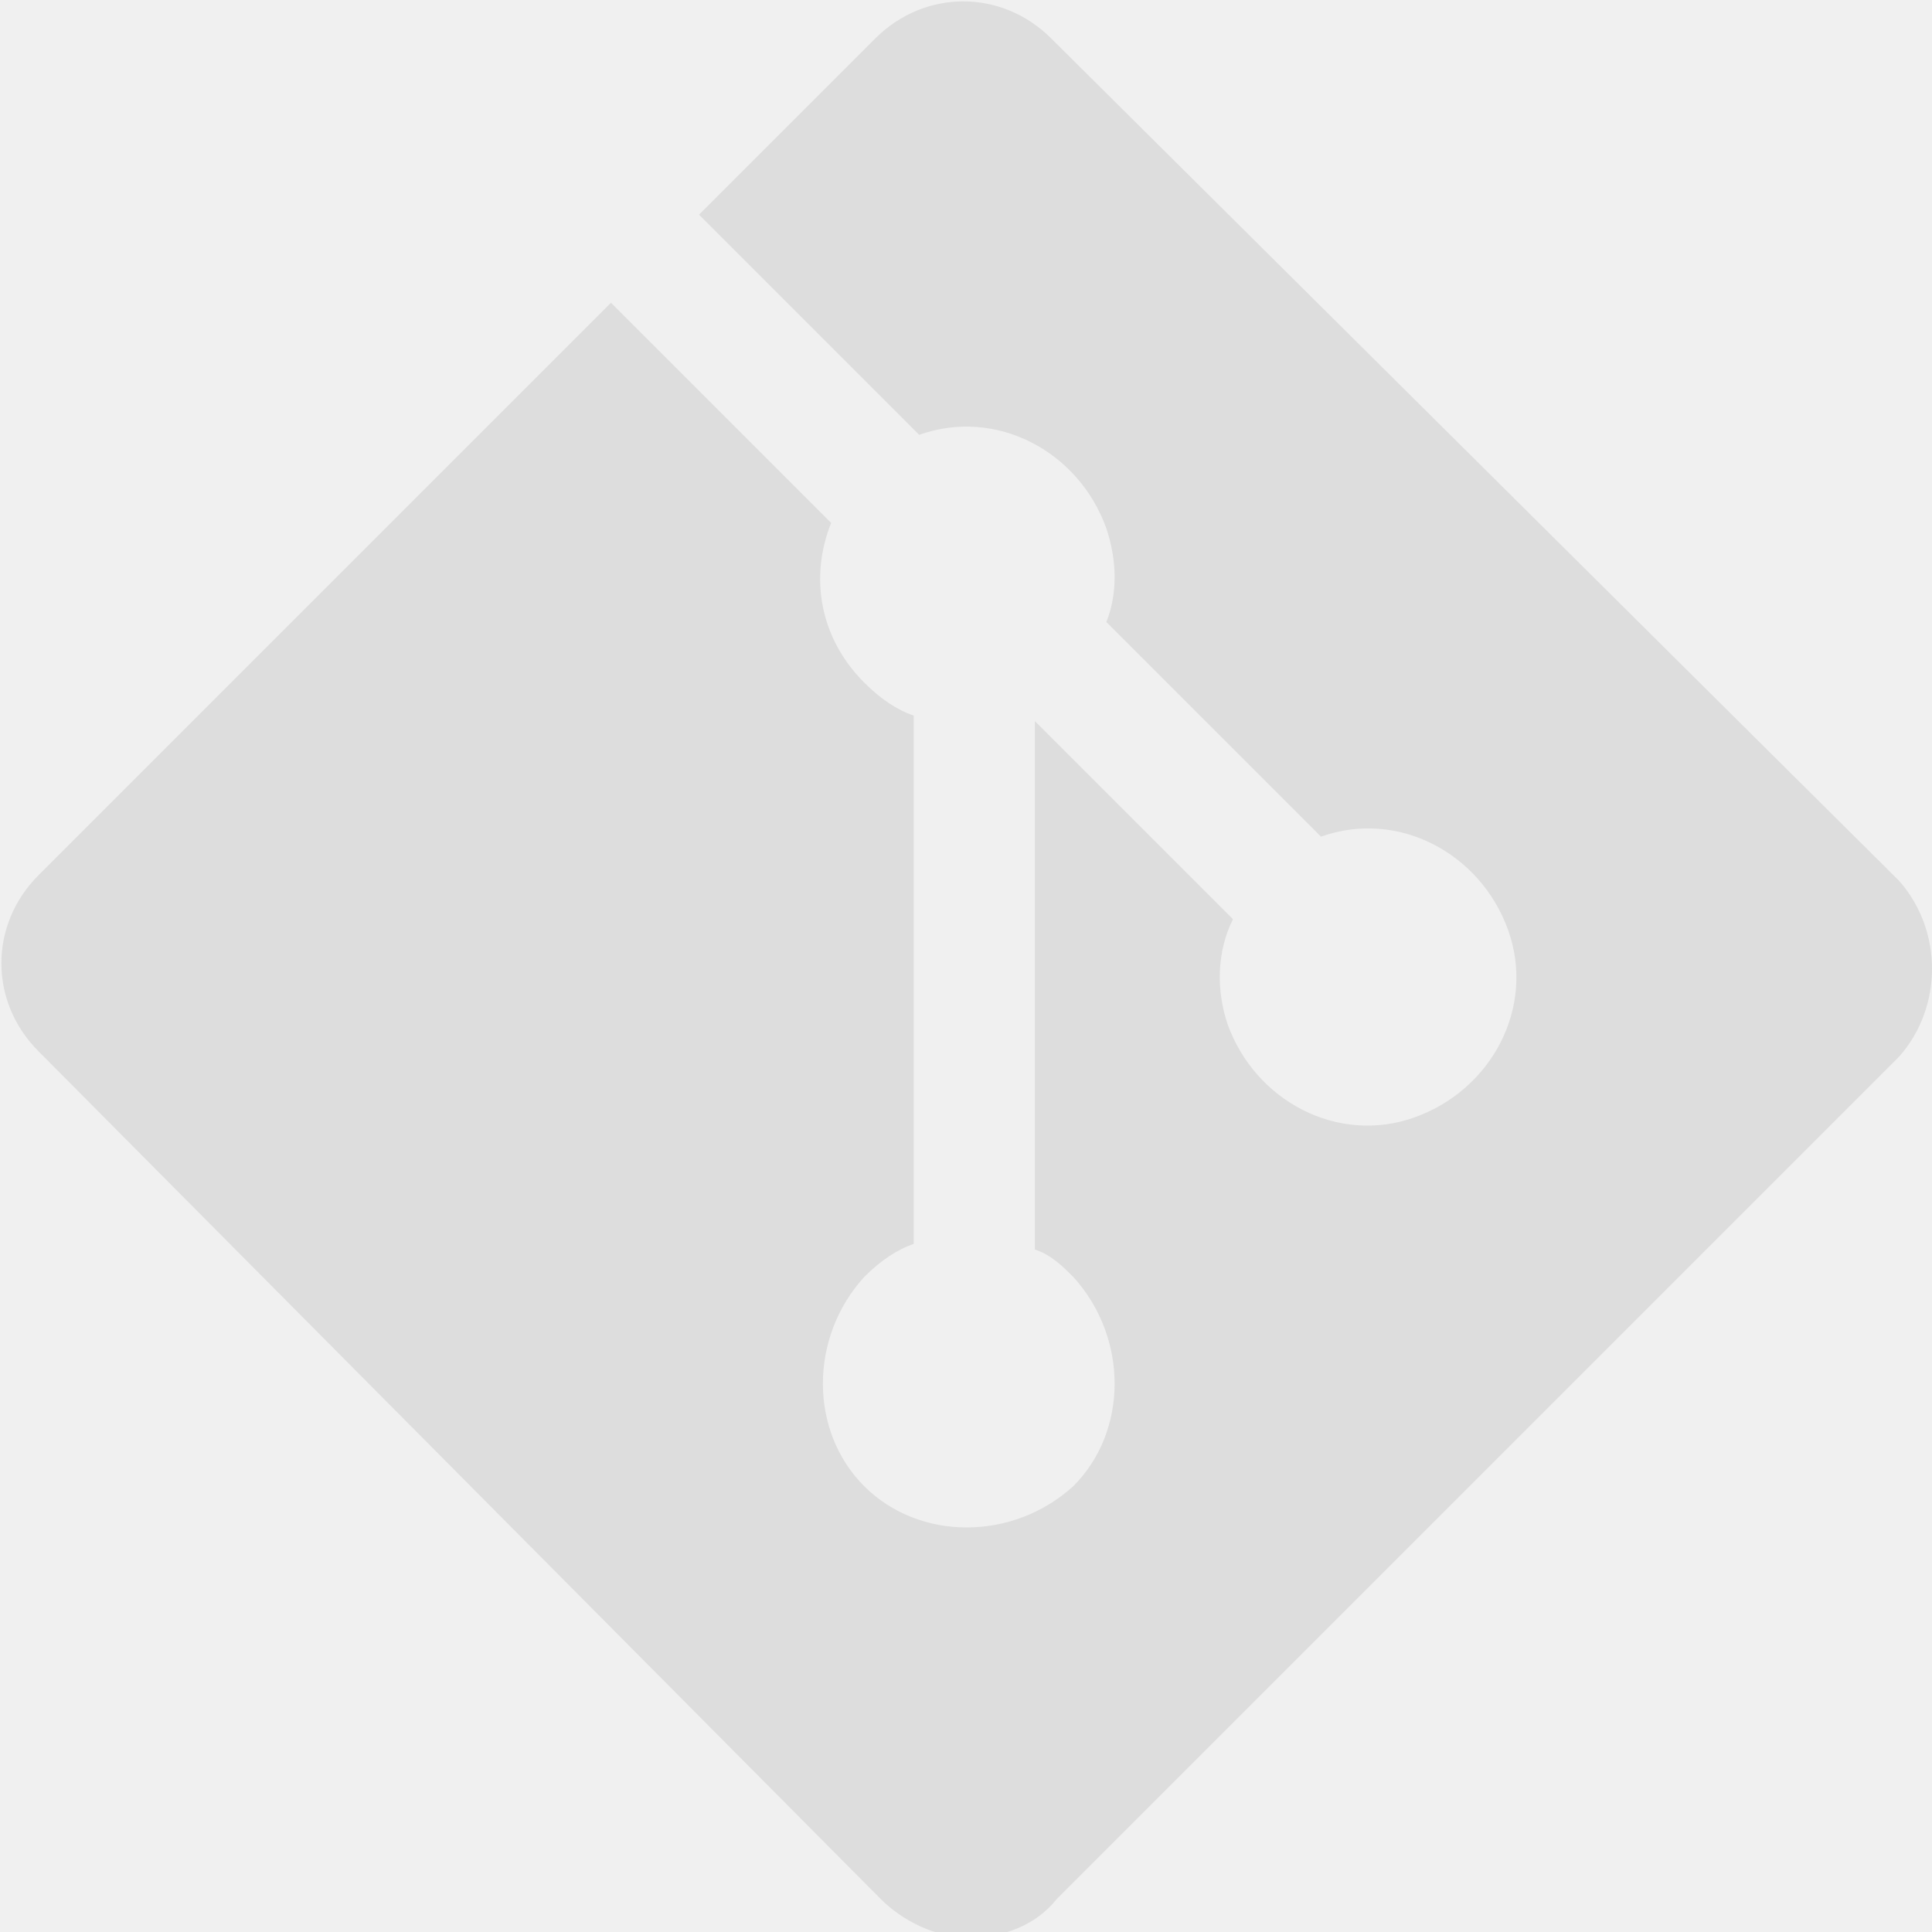
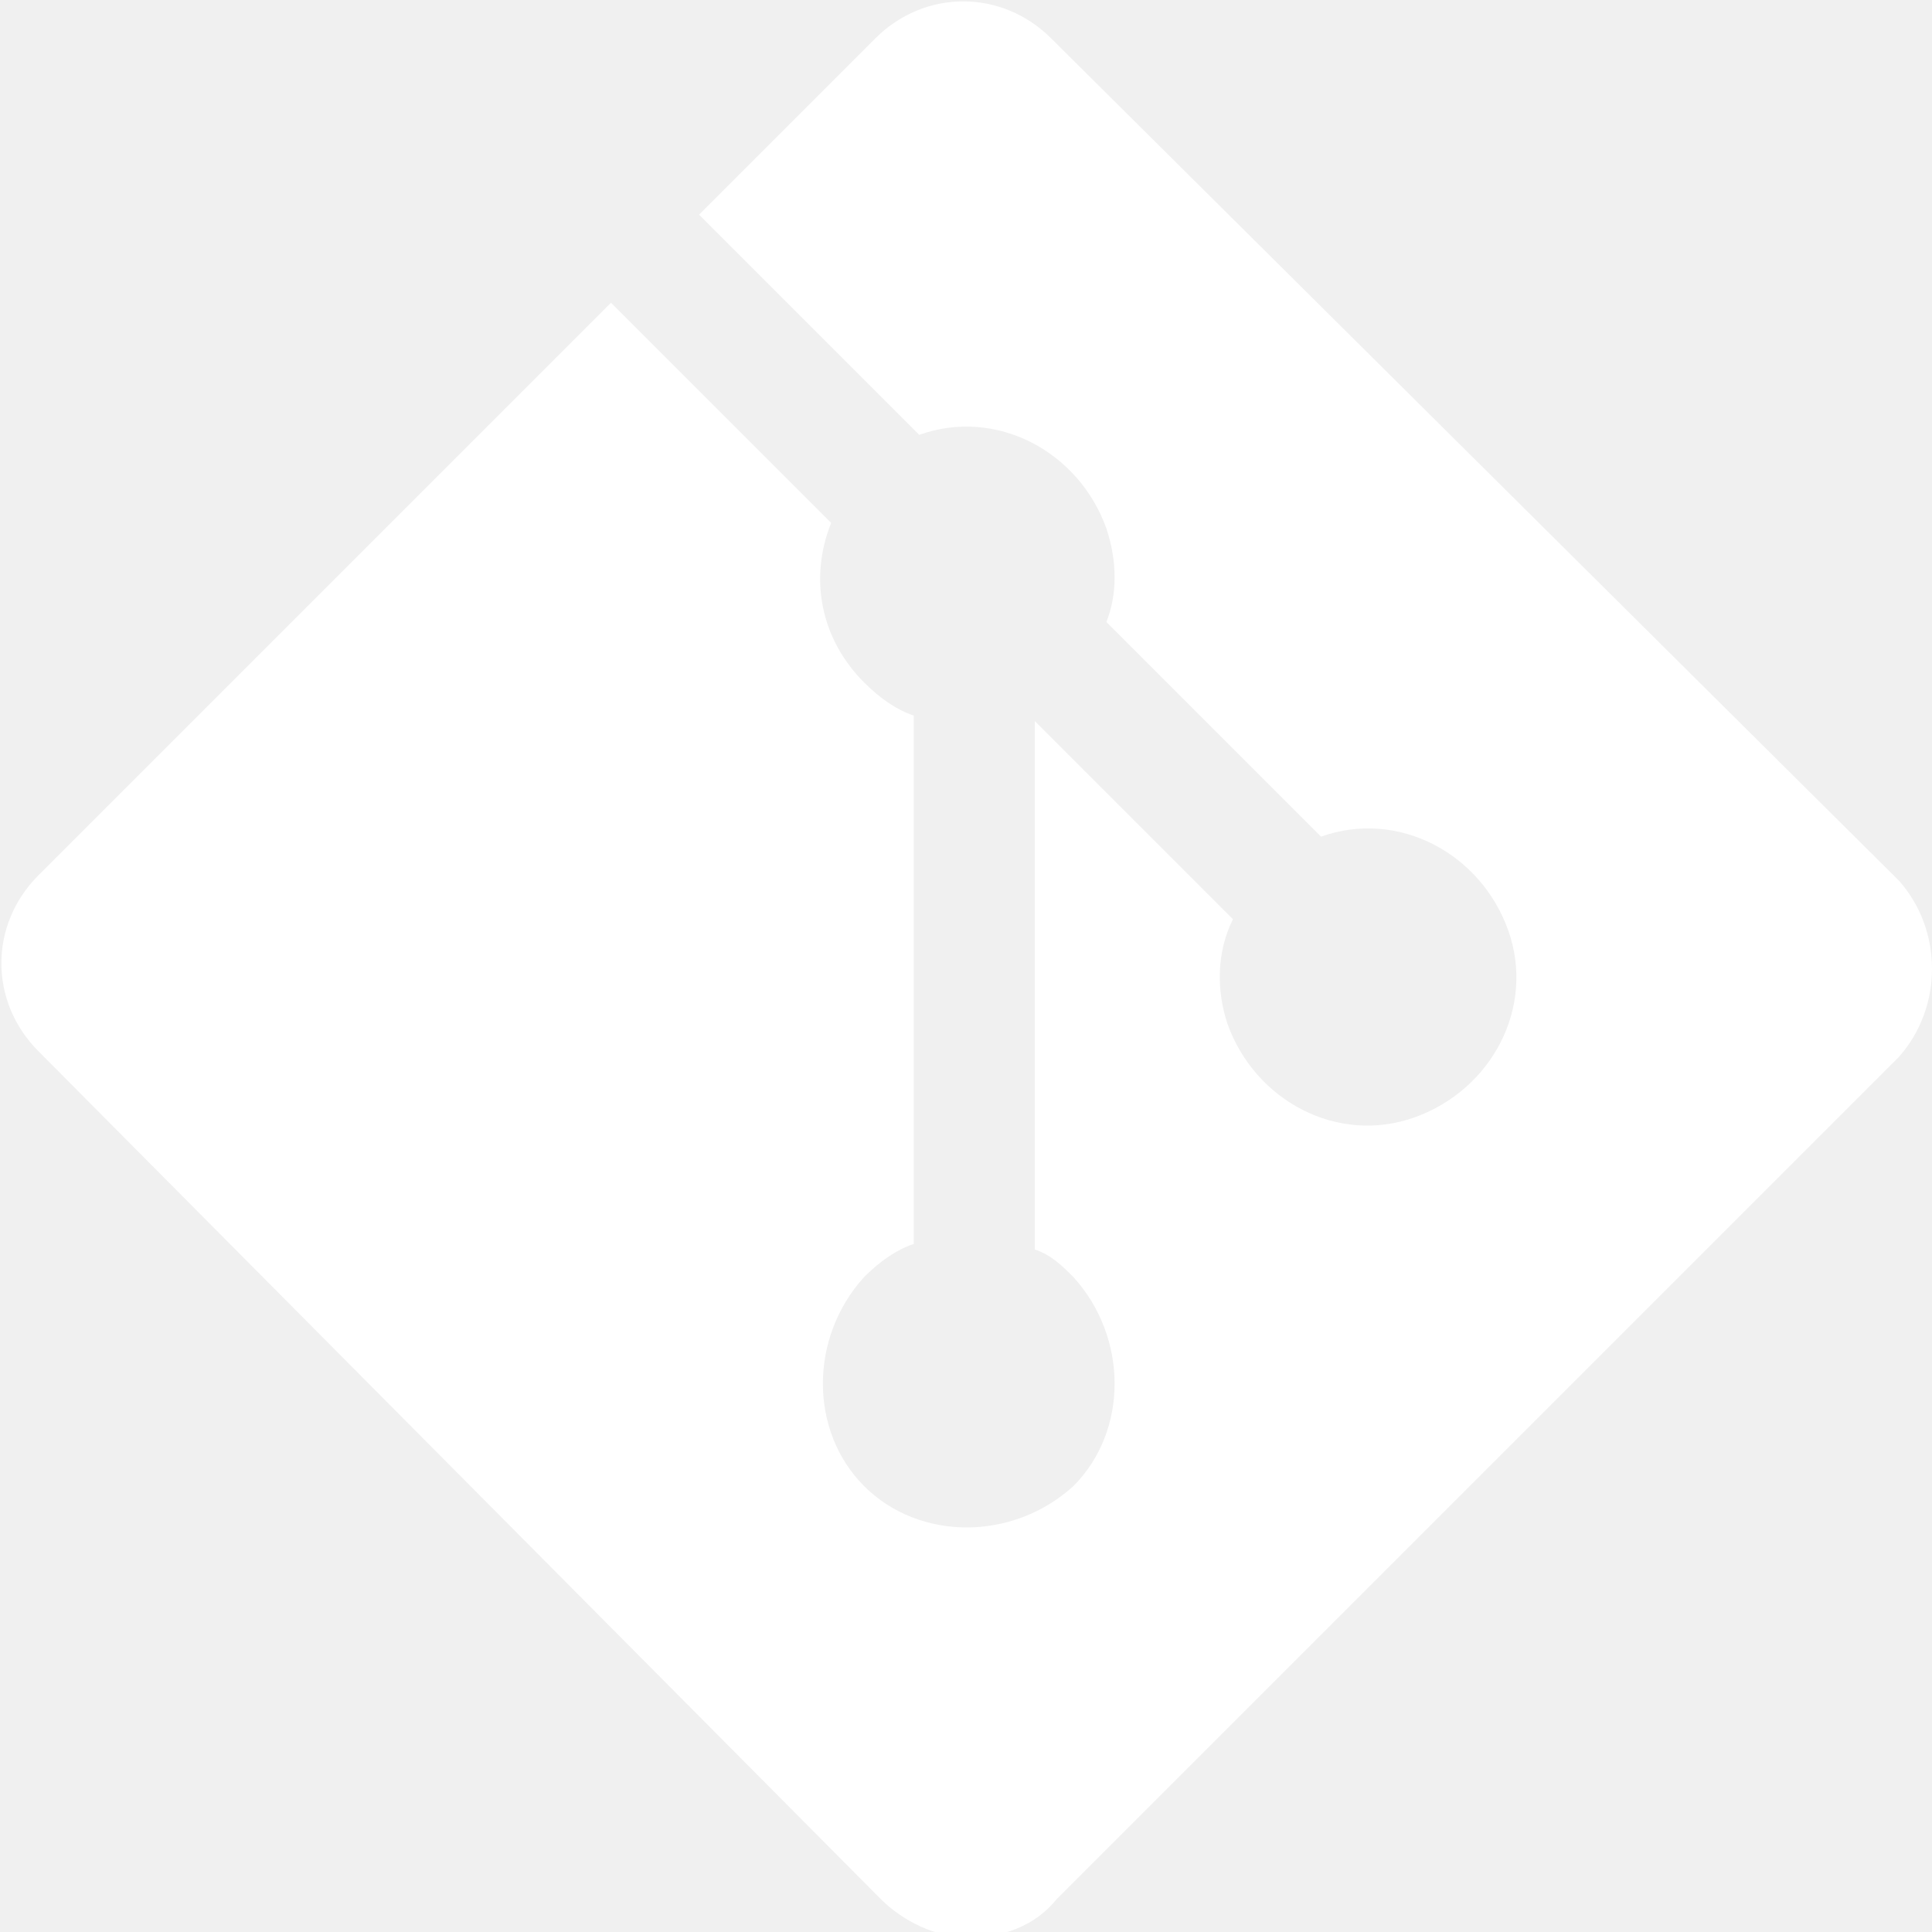
<svg xmlns="http://www.w3.org/2000/svg" version="1.1" id="Layer_1" x="0px" y="0px" viewBox="0 0 35.1 35.1" style="enable-background:new 0 0 35.1 35.1;" xml:space="preserve">
  <style type="text/css">
- 	.st0{fill:#DDDDDD;}
+ 	.st0{fill:#FFFFFF;}
</style>
  <g id="git">
-     <path class="st0" d="M34.5,16L19.1,0.7c-0.9-0.9-2.3-0.9-3.2,0l-3.2,3.2l4,4c1.4-0.5,2.9,0.3,3.4,1.7c0.2,0.6,0.2,1.2,0,1.7   l3.9,3.9c1.4-0.5,2.9,0.3,3.4,1.7c0.5,1.4-0.3,2.9-1.7,3.4s-2.9-0.3-3.4-1.7c-0.2-0.6-0.2-1.3,0.1-1.9l-3.6-3.6v9.6   c0.3,0.1,0.5,0.3,0.7,0.5c1,1.1,1,2.8,0,3.8c-1.1,1-2.8,1-3.8,0c-1-1-1-2.7,0-3.8c0.3-0.3,0.6-0.5,0.9-0.6v-9.6   c-0.3-0.1-0.6-0.3-0.9-0.6c-0.8-0.8-1-1.9-0.6-2.9l-4-4L0.7,15.9c-0.9,0.9-0.9,2.3,0,3.2L16,34.5c0.4,0.4,1,0.7,1.6,0.7l0,0   c0.6,0,1.2-0.2,1.6-0.7l15.3-15.3C35.3,18.3,35.3,16.9,34.5,16L34.5,16z" />
+     <path class="st0" d="M34.5,16L19.1,0.7c-0.9-0.9-2.3-0.9-3.2,0l-3.2,3.2l4,4c1.4-0.5,2.9,0.3,3.4,1.7c0.2,0.6,0.2,1.2,0,1.7   l3.9,3.9c1.4-0.5,2.9,0.3,3.4,1.7s-0.3,2.9-1.7,3.4s-2.9-0.3-3.4-1.7c-0.2-0.6-0.2-1.3,0.1-1.9l-3.6-3.6v9.6   c0.3,0.1,0.5,0.3,0.7,0.5c1,1.1,1,2.8,0,3.8c-1.1,1-2.8,1-3.8,0s-1-2.7,0-3.8c0.3-0.3,0.6-0.5,0.9-0.6V13c-0.3-0.1-0.6-0.3-0.9-0.6   c-0.8-0.8-1-1.9-0.6-2.9l-4-4L0.7,15.9c-0.9,0.9-0.9,2.3,0,3.2L16,34.5c0.4,0.4,1,0.7,1.6,0.7l0,0c0.6,0,1.2-0.2,1.6-0.7l15.3-15.3   C35.3,18.3,35.3,16.9,34.5,16L34.5,16z" />
  </g>
</svg>
